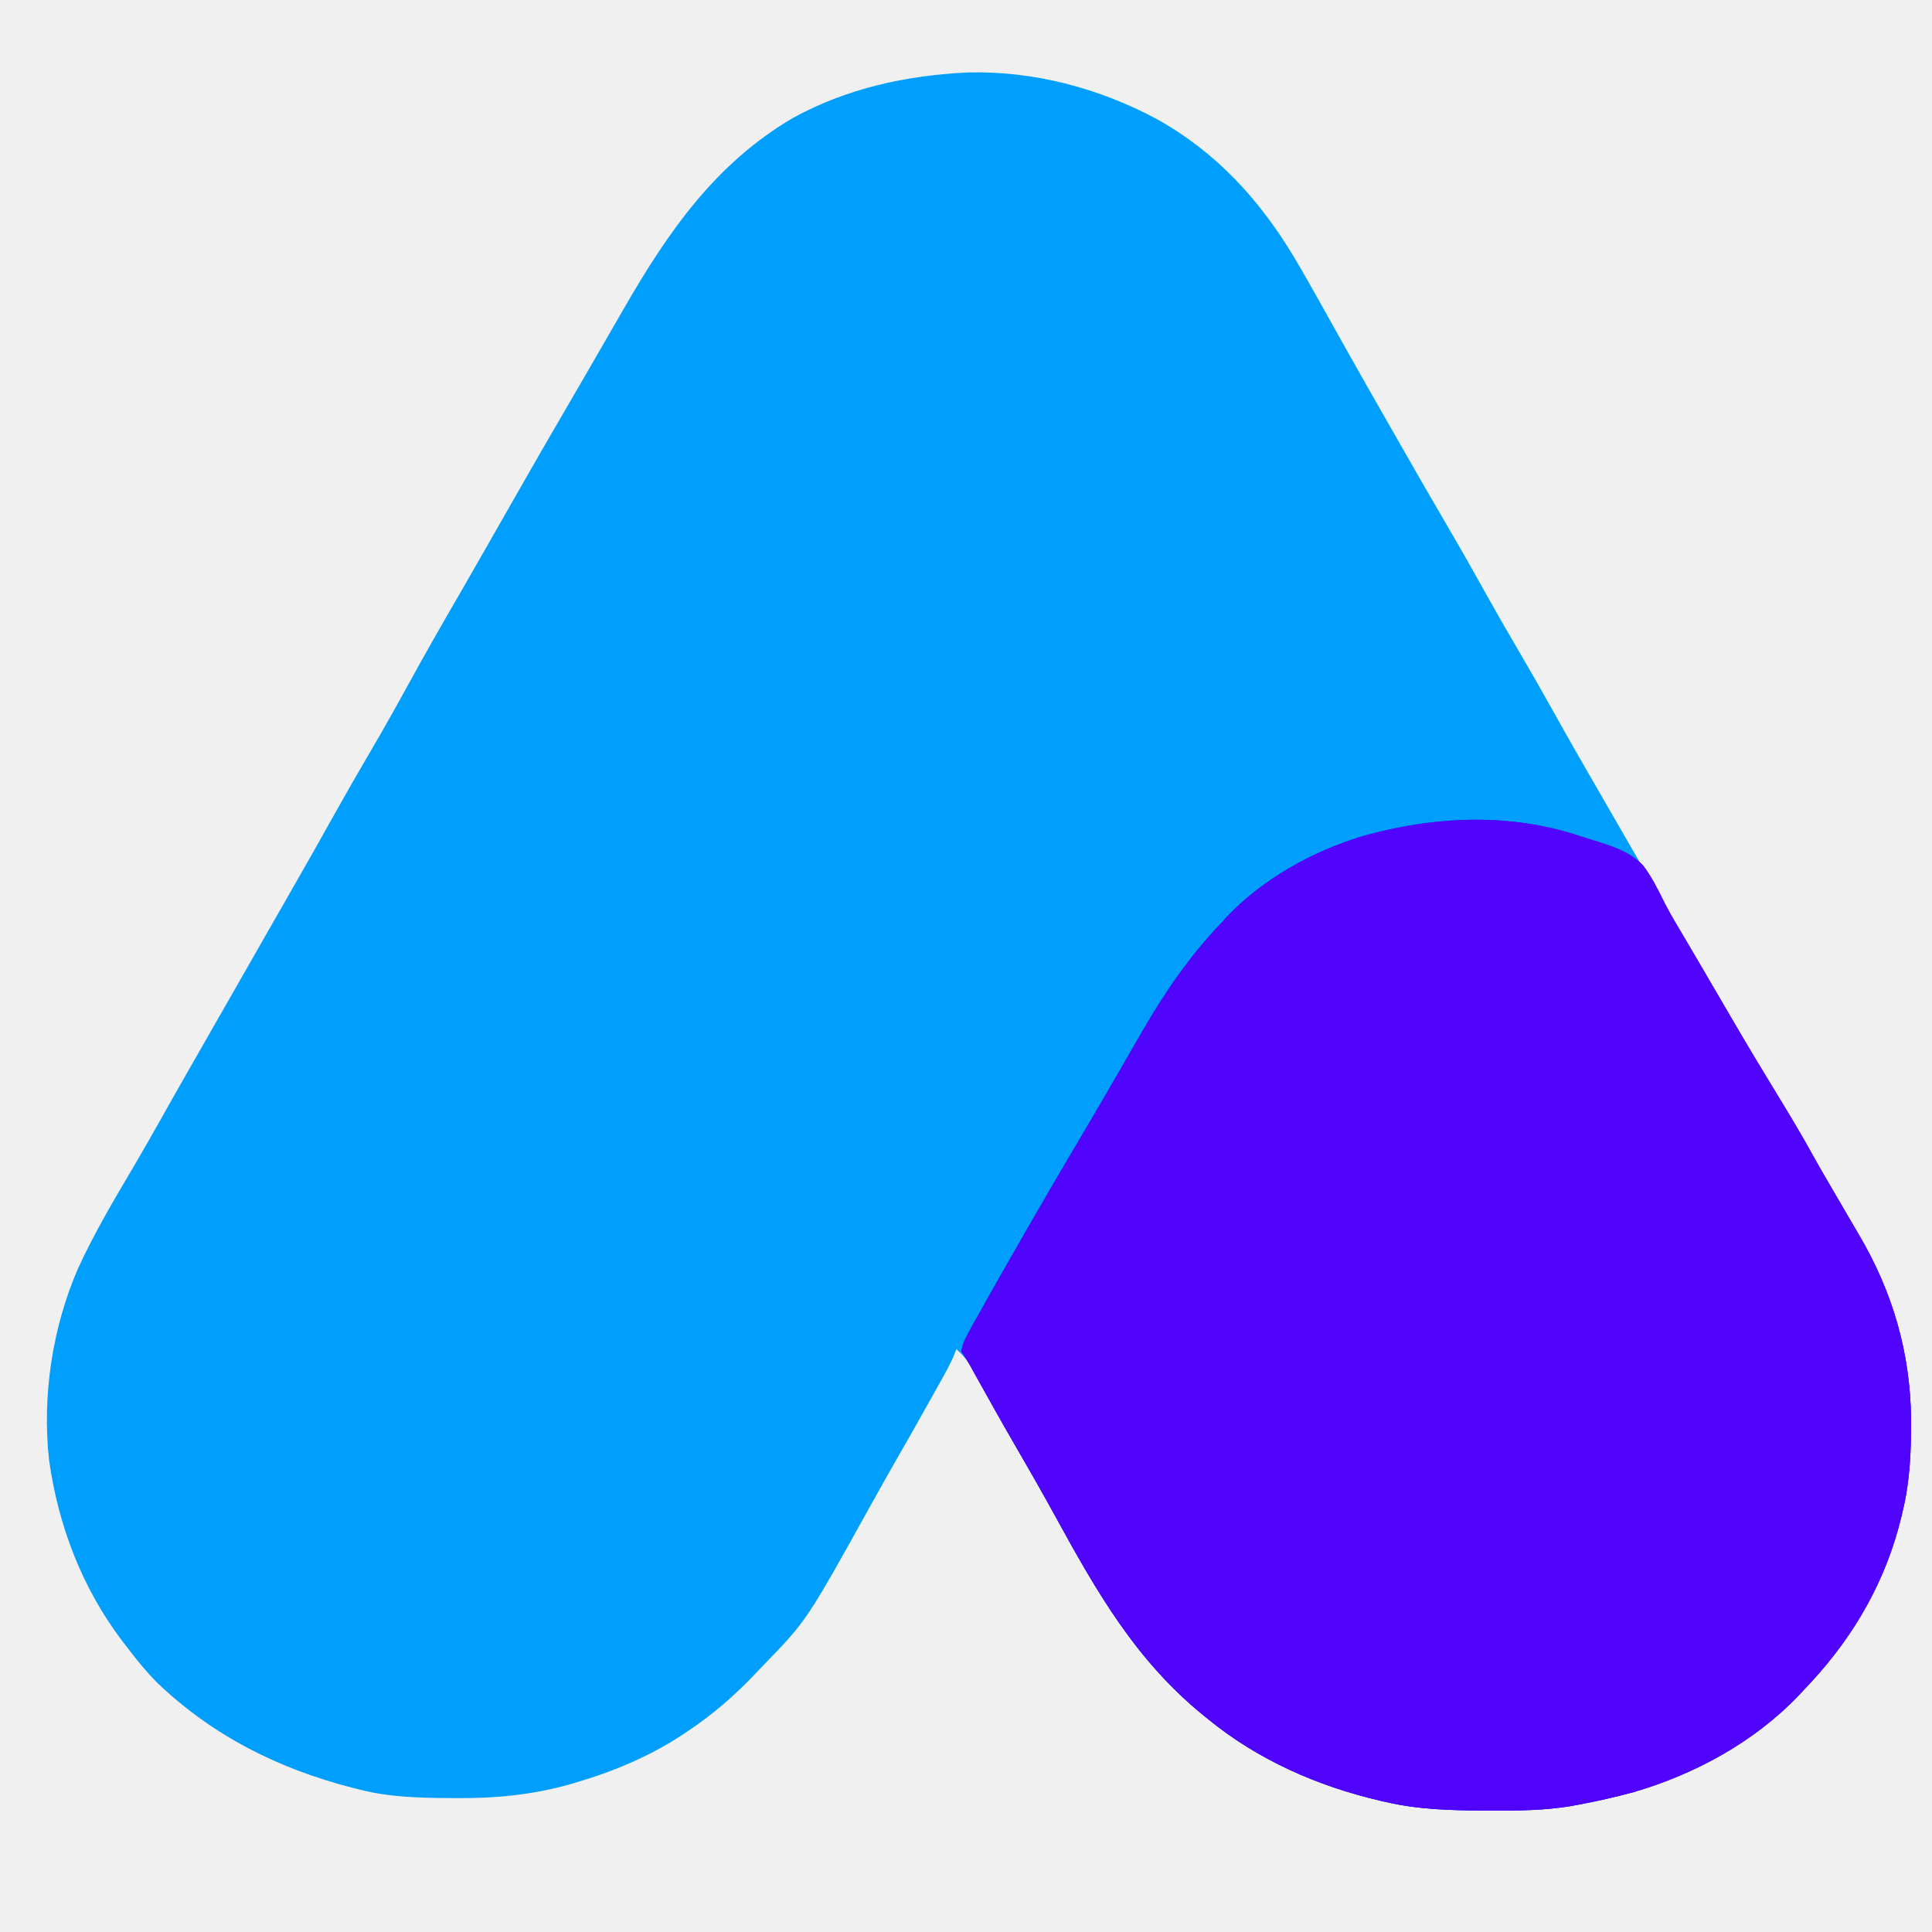
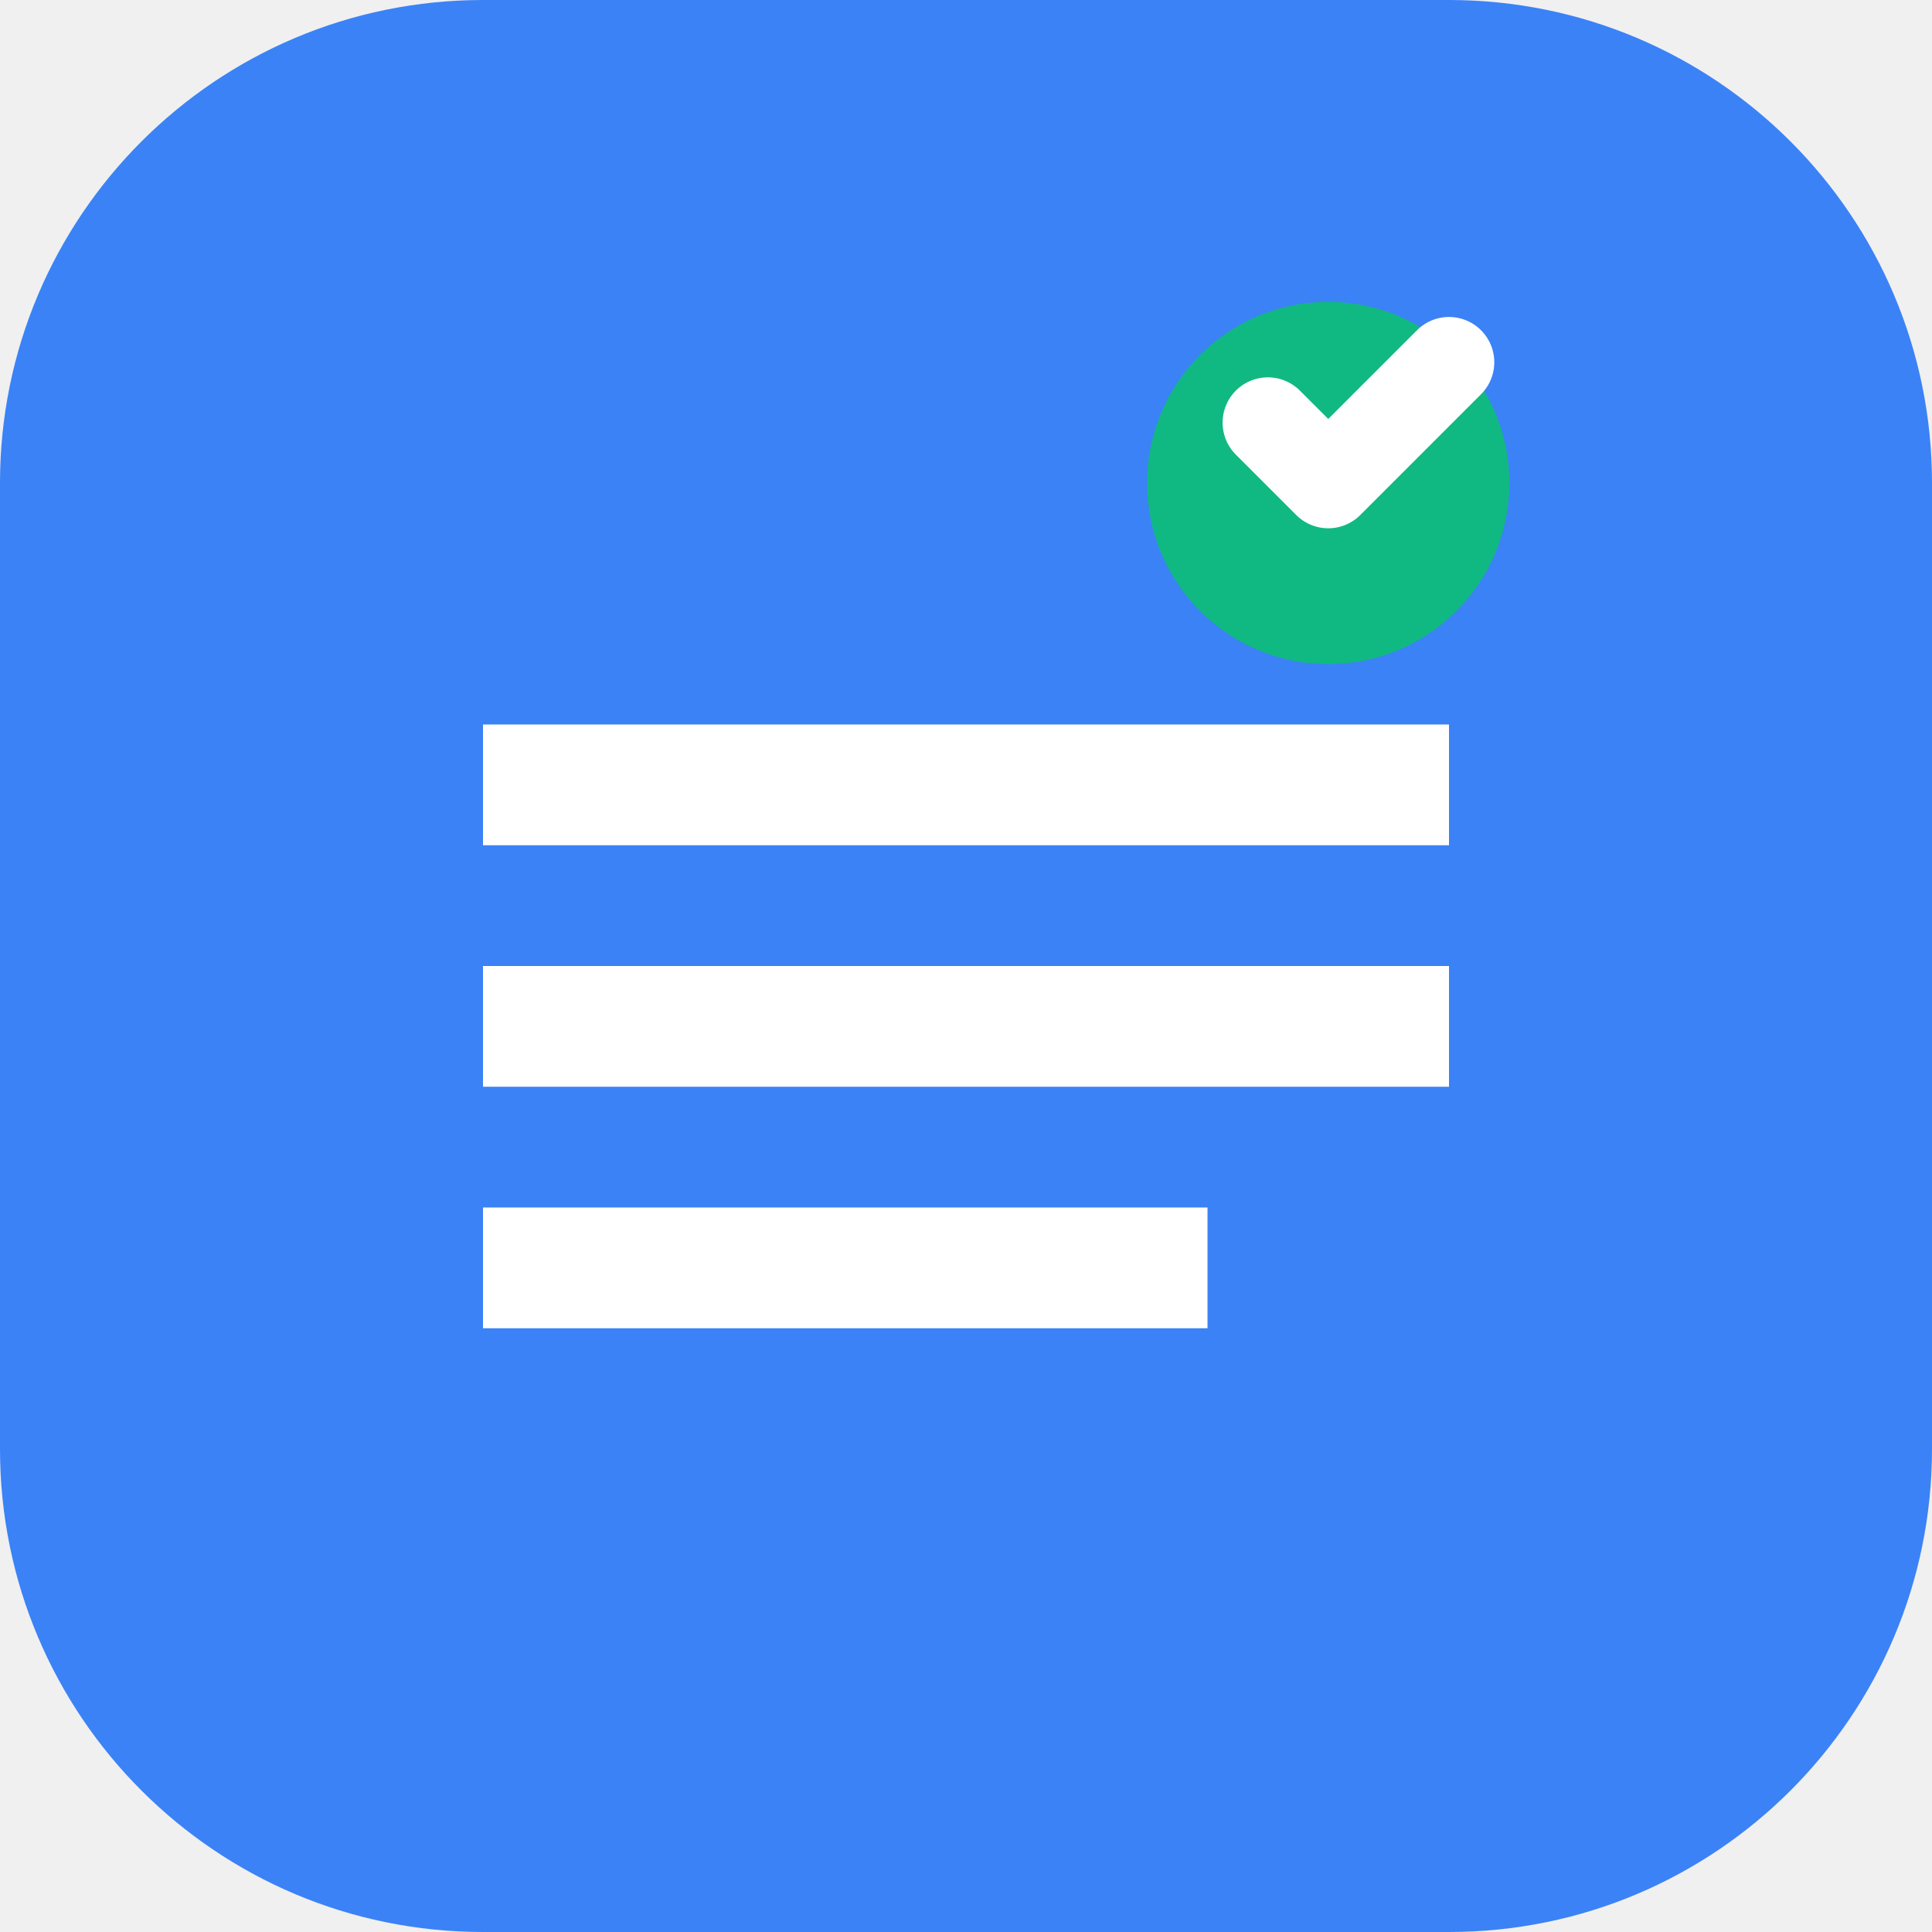
- <svg xmlns="http://www.w3.org/2000/svg" width="32" height="32" viewBox="0 0 810 810" preserveAspectRatio="xMidYMid meet">
-   <defs>
-     <mask id="roundedMask">
-       <rect width="810" height="810" rx="80" ry="80" fill="white" />
-     </mask>
-   </defs>
-   <g mask="url(#roundedMask)">
-     <path fill="#009efd" d="M 405.66 30.379 C 433.262 29.66 460.57 36.875 484.84 49.836 C 509.773 63.691 527.773 83.359 542.387 107.551 C 546.727 114.871 550.895 122.289 555.051 129.715 L 556.844 132.918 C 559.344 137.375 561.836 141.836 564.332 146.293 C 569.742 155.973 575.234 165.605 580.75 175.227 C 582.676 178.59 584.598 181.957 586.516 185.324 C 593.254 197.141 600.016 208.945 606.898 220.68 C 612.52 230.273 617.984 239.945 623.387 249.66 C 627.609 257.227 631.93 264.727 636.316 272.199 C 641.32 280.719 646.219 289.289 651.027 297.922 C 657.988 310.418 665.117 322.812 672.289 335.191 C 674.363 338.777 676.434 342.371 678.496 345.961 C 687.051 360.852 687.051 360.852 695.828 375.609 C 699.98 382.48 704.027 389.414 708.086 396.34 L 709.254 398.332 C 713.172 405.016 717.082 411.707 720.988 418.402 C 722.844 421.582 724.699 424.762 726.555 427.938 L 727.668 429.84 C 733.727 440.199 739.93 450.465 746.188 460.707 C 750.746 468.18 755.234 475.676 759.469 483.34 C 762.969 489.672 766.633 495.906 770.289 502.148 C 772.188 505.402 774.086 508.66 775.98 511.918 C 777.086 513.82 778.199 515.719 779.32 517.609 C 793.484 541.625 800.91 567.027 801.219 594.98 C 801.25 608.047 800.832 620.426 797.797 633.152 L 797.25 635.512 C 790.902 662.152 777.734 685.371 759.125 705.457 C 758.305 706.324 757.48 707.191 756.637 708.086 L 754.016 710.914 C 735.414 730.34 710.602 743.852 684.867 751.359 C 677.199 753.434 669.461 755.195 661.648 756.637 L 658.398 757.234 C 647.5 759.027 636.719 759.121 625.699 759.078 L 622.789 759.07 C 608.805 759.016 595.121 758.734 581.438 755.578 L 578.621 754.945 C 552.422 748.84 527.41 737.855 506.5 720.75 L 504.84 719.41 C 476.16 696.195 459.715 667.219 442.16 635.188 C 436.836 625.488 431.355 615.883 425.789 606.316 C 422.406 600.508 419.086 594.664 415.828 588.781 L 413.801 585.117 C 412.527 582.809 411.262 580.496 410 578.184 L 408.27 575.047 L 406.766 572.293 C 405.09 569.688 403.219 567.707 400.957 565.605 L 400.105 567.871 C 398.797 571.004 397.277 573.887 395.625 576.852 L 393.676 580.352 L 391.594 584.074 L 389.434 587.945 C 384.703 596.41 379.922 604.848 375.086 613.254 C 371.668 619.227 368.289 625.223 364.961 631.246 C 338.172 679.48 338.172 679.48 320.234 697.988 C 319.129 699.133 318.031 700.285 316.938 701.441 C 308.062 710.832 298.797 718.871 288.027 726.027 L 286.113 727.309 C 272.16 736.5 256.996 742.777 240.996 747.465 L 238.512 748.203 C 222.812 752.555 207.23 754.031 190.996 753.863 L 188.336 753.848 C 175.609 753.758 163.215 753.473 150.824 750.305 L 147.871 749.562 C 116.848 741.605 89.422 727.863 66.152 705.734 C 61.598 701.18 57.609 696.332 53.727 691.199 L 51.164 687.887 C 34.43 665.766 24.434 639.672 20.594 612.266 C 17.586 585.43 21.918 556.738 32.652 531.957 C 39.488 516.969 47.957 502.789 56.316 488.613 C 59.965 482.41 63.52 476.16 67.051 469.891 L 70.469 463.82 L 72.145 460.844 C 74.719 456.289 77.312 451.742 79.914 447.199 L 81.461 444.496 L 84.695 438.844 C 87.648 433.68 90.602 428.512 93.551 423.348 L 98.945 413.914 L 101.133 410.082 L 105.527 402.391 L 106.625 400.473 L 114.176 387.254 C 117.305 381.777 120.434 376.301 123.574 370.828 C 129.152 361.094 134.676 351.328 140.137 341.527 C 144.965 332.871 149.891 324.273 154.914 315.734 C 160.371 306.449 165.637 297.074 170.812 287.633 C 178.07 274.387 185.562 261.289 193.145 248.227 C 196.629 242.203 200.078 236.156 203.531 230.113 L 205.648 226.402 C 208.855 220.785 212.062 215.168 215.262 209.547 C 222.844 196.246 230.465 182.969 238.195 169.754 C 242.699 162.055 247.164 154.332 251.617 146.602 L 257.555 136.312 C 258.879 134.012 260.207 131.711 261.531 129.41 C 279.988 97.398 299.867 68.574 332.355 49.504 C 355.125 36.98 379.848 31.652 405.66 30.379" />
-     <path fill="#5004fb" d="M 662.277 350.512 C 664.043 351.098 665.816 351.652 667.598 352.188 C 675.203 354.508 683.266 356.977 688.898 362.855 C 692.582 367.785 695.266 373.227 697.984 378.727 C 700.793 384.203 703.984 389.453 707.133 394.734 C 709.078 398.004 710.996 401.293 712.914 404.578 L 715.258 408.586 C 717.164 411.848 719.07 415.113 720.973 418.379 C 722.832 421.566 724.695 424.75 726.555 427.938 L 727.668 429.84 C 733.727 440.199 739.93 450.465 746.188 460.707 C 750.746 468.18 755.234 475.676 759.469 483.34 C 762.969 489.672 766.633 495.906 770.289 502.148 C 772.188 505.402 774.086 508.66 775.98 511.918 C 777.086 513.82 778.199 515.719 779.32 517.609 C 793.484 541.625 800.906 567.027 801.219 594.98 C 801.25 608.047 800.832 620.426 797.797 633.152 L 797.246 635.512 C 790.902 662.152 777.734 685.371 759.125 705.457 C 758.305 706.324 757.48 707.191 756.637 708.086 L 754.016 710.914 C 735.414 730.34 710.602 743.852 684.867 751.359 C 677.199 753.434 669.461 755.195 661.648 756.637 L 658.398 757.234 C 647.5 759.027 636.719 759.121 625.699 759.078 L 622.789 759.07 C 608.805 759.016 595.121 758.734 581.438 755.578 L 578.621 754.945 C 552.422 748.84 527.41 737.855 506.5 720.75 L 504.84 719.41 C 476.16 696.195 459.715 667.219 442.16 635.188 C 436.836 625.488 431.355 615.891 425.797 606.32 C 420.367 596.965 415.07 587.543 409.812 578.09 L 408.062 574.941 C 407.555 574.027 407.047 573.113 406.523 572.172 C 405.445 570.289 404.273 568.465 403.07 566.66 C 403.473 563.477 404.777 560.973 406.324 558.188 L 407.699 555.691 L 409.203 553.004 L 410.777 550.172 C 416 540.797 421.316 531.477 426.668 522.176 C 428.488 519.008 430.309 515.84 432.125 512.668 C 439.582 499.691 447.141 486.773 454.797 473.91 C 459.695 465.66 464.516 457.367 469.297 449.047 C 471.844 444.625 474.395 440.207 476.949 435.789 L 478.664 432.812 C 488.191 416.348 498.598 401.031 511.777 387.238 L 514.117 384.66 C 529.234 368.586 550.184 356.973 571.195 350.594 C 600.785 342.211 632.84 340.648 662.277 350.512" />
-     <path fill="#5004fb" d="M 662.277 350.512 C 664.043 351.098 665.816 351.652 667.598 352.188 C 675.203 354.508 683.266 356.977 688.898 362.855 C 692.582 367.785 695.266 373.227 697.984 378.727 C 700.793 384.203 703.984 389.453 707.133 394.734 C 709.078 398.004 710.996 401.293 712.914 404.578 L 715.258 408.586 C 717.164 411.848 719.07 415.113 720.973 418.379 C 722.832 421.566 724.695 424.75 726.555 427.938 L 727.668 429.84 C 733.727 440.199 739.93 450.465 746.188 460.707 C 750.746 468.18 755.234 475.676 759.469 483.34 C 762.969 489.672 766.633 495.906 770.289 502.148 C 772.188 505.402 774.086 508.66 775.98 511.918 C 777.086 513.82 778.199 515.719 779.32 517.609 C 793.484 541.625 800.906 567.027 801.219 594.98 C 801.25 608.047 800.832 620.426 797.797 633.152 L 797.246 635.512 C 790.902 662.152 777.734 685.371 759.125 705.457 C 758.305 706.324 757.48 707.191 756.637 708.086 L 754.016 710.914 C 735.414 730.34 710.602 743.852 684.867 751.359 C 677.199 753.434 669.461 755.195 661.648 756.637 L 658.398 757.234 C 647.5 759.027 636.719 759.121 625.699 759.078 L 622.789 759.07 C 608.805 759.016 595.121 758.734 581.438 755.578 L 578.621 754.945 C 552.422 748.84 527.41 737.855 506.5 720.75 L 504.84 719.41 C 476.16 696.195 459.715 667.219 442.16 635.188 C 436.836 625.488 431.355 615.891 425.797 606.32 C 420.367 596.965 415.07 587.543 409.812 578.09 L 408.062 574.941 C 407.555 574.027 407.047 573.113 406.523 572.172 C 405.445 570.289 404.273 568.465 403.07 566.66 C 403.473 563.477 404.777 560.973 406.324 558.188 L 407.699 555.691 L 409.203 553.004 L 410.777 550.172 C 416 540.797 421.316 531.477 426.668 522.176 C 428.488 519.008 430.309 515.84 432.125 512.668 C 439.582 499.691 447.141 486.773 454.797 473.91 C 459.695 465.66 464.516 457.367 469.297 449.047 C 471.844 444.625 474.395 440.207 476.949 435.789 L 478.664 432.812 C 488.191 416.348 498.598 401.031 511.777 387.238 L 514.117 384.66 C 529.234 368.586 550.184 356.973 571.195 350.594 C 600.785 342.211 632.84 340.648 662.277 350.512" />
-   </g>
+ <svg xmlns="http://www.w3.org/2000/svg" width="32" height="32" viewBox="0 0 32 32" fill="none">
+   <rect width="32" height="32" rx="8" fill="#3B82F6" />
+   <path d="M8 12h16v2H8v-2zm0 4h16v2H8v-2zm0 4h12v2H8v-2z" fill="white" />
+   <circle cx="22" cy="8" r="3" fill="#10B981" />
+   <path d="M21 7l1 1 2-2" stroke="white" stroke-width="1.5" stroke-linecap="round" stroke-linejoin="round" />
</svg>
